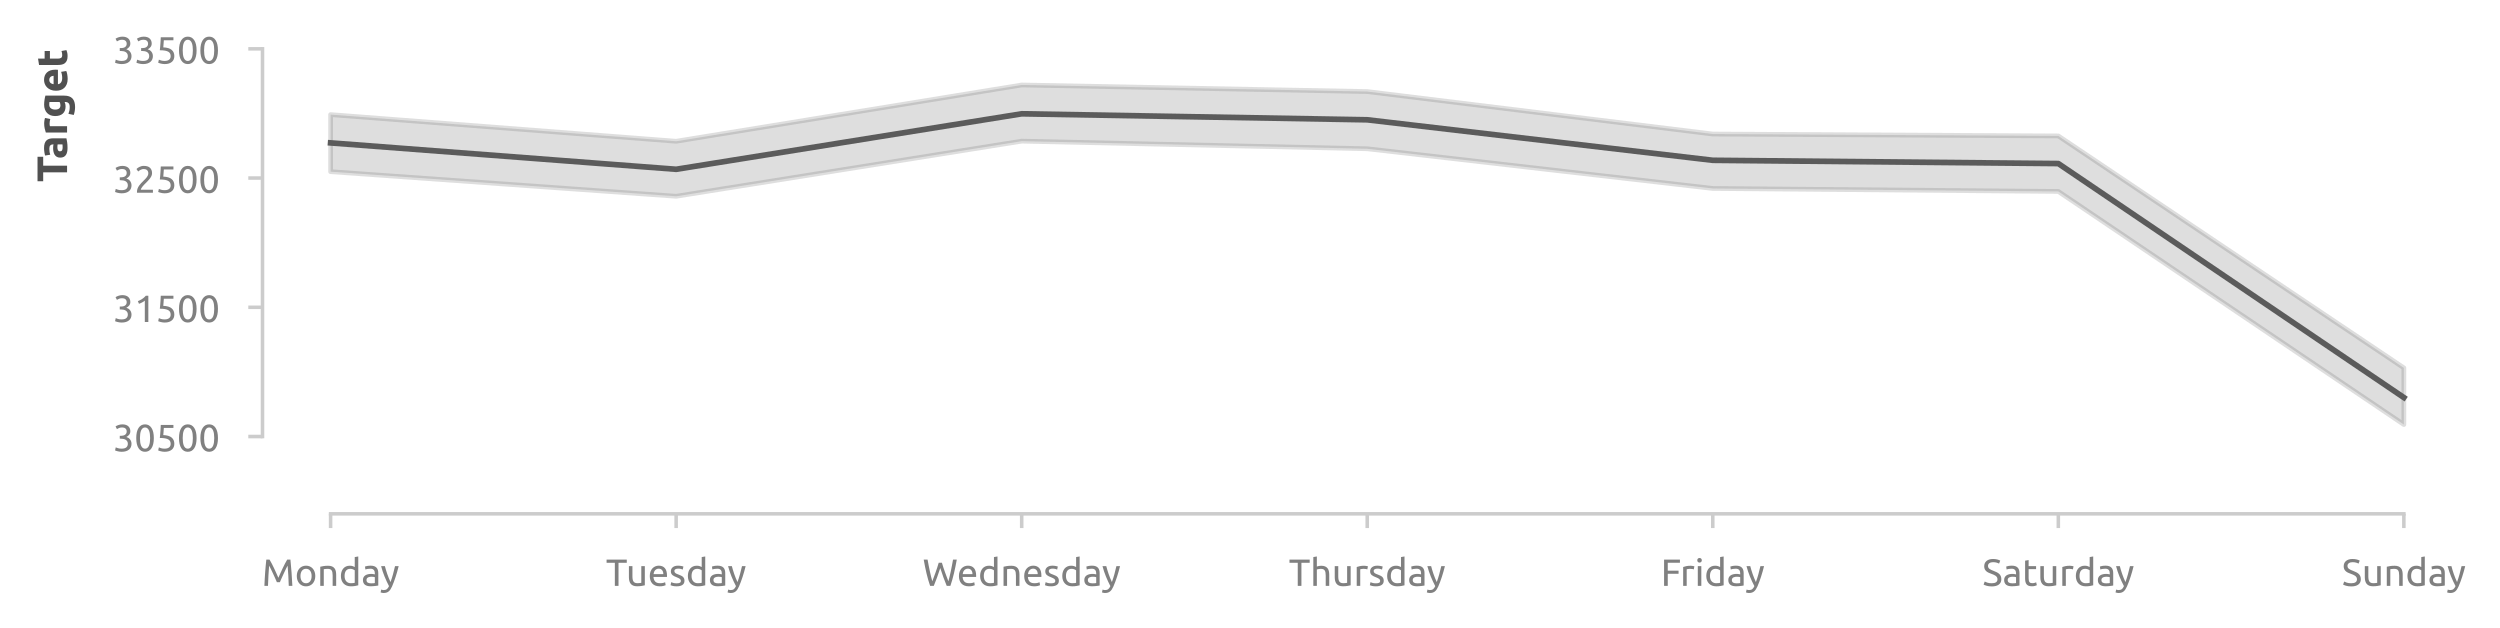
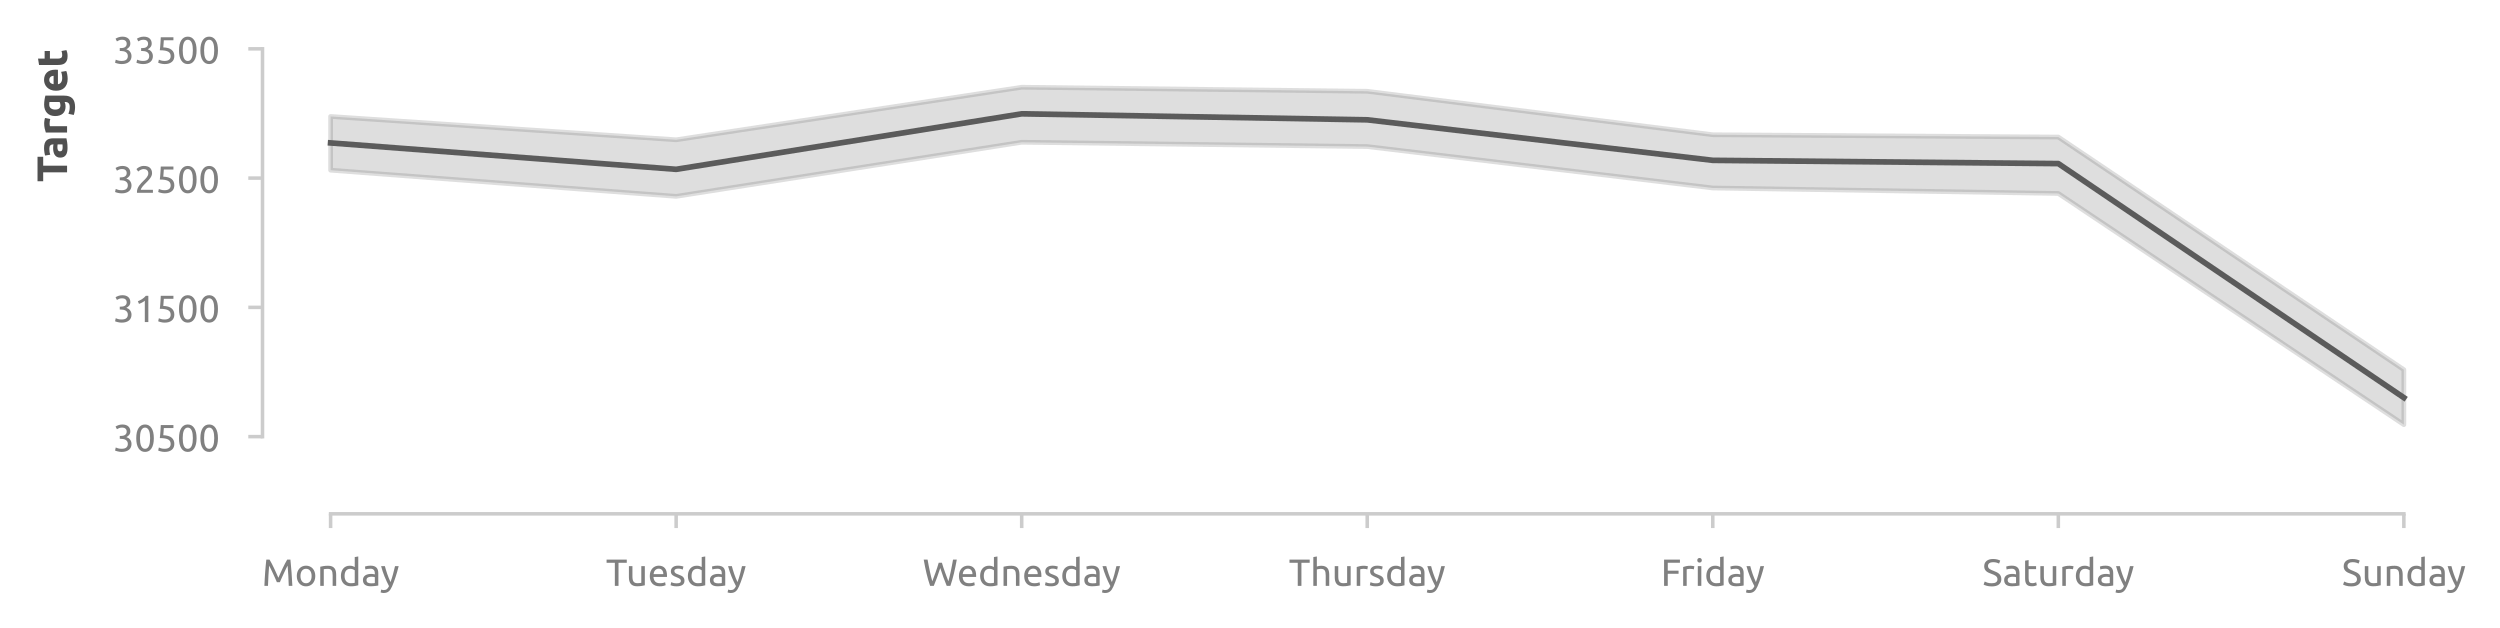
<svg xmlns="http://www.w3.org/2000/svg" xmlns:xlink="http://www.w3.org/1999/xlink" width="527.728pt" height="132.375pt" viewBox="0 0 527.728 132.375" version="1.1">
  <defs>
    <style type="text/css">*{stroke-linejoin: round; stroke-linecap: butt}</style>
  </defs>
  <g id="figure_1">
    <g id="patch_1">
      <path d="M 0 132.375  L 527.728 132.375  L 527.728 0  L 0 0  L 0 132.375  z " style="fill: none" />
    </g>
    <g id="axes_1">
      <g id="patch_2">
        <path d="M 65.411 93.464  L 511.811 93.464  L 511.811 10.304  L 65.411 10.304  L 65.411 93.464  z " style="fill: none" />
      </g>
      <g id="matplotlib.axis_1">
        <g id="xtick_1">
          <g id="line2d_1">
            <defs>
-               <path id="m9a565003a1" d="M 0 0  L 0 3  " style="stroke: #cccccc; stroke-width: 0.75" />
+               <path id="m41a803142b" d="M 0 0  L 0 3  " style="stroke: #cccccc; stroke-width: 0.75" />
            </defs>
            <g>
-               <use xlink:href="#m9a565003a1" x="69.787" y="108.464" style="fill: #cccccc; stroke: #cccccc; stroke-width: 0.75" />
+               <use xlink:href="#m41a803142b" x="69.787" y="108.464" style="fill: #cccccc; stroke: #cccccc; stroke-width: 0.75" />
            </g>
          </g>
          <g id="text_1">
            <g style="fill: #808080" transform="translate(55.27491 123.6713) scale(0.08 -0.08)">
              <defs>
                <path id="Ubuntu-4d" d="M 2541 614  Q 2477 768 2371 1005  Q 2266 1242 2144 1517  Q 2022 1792 1884 2083  Q 1747 2374 1625 2633  Q 1504 2893 1398 3097  Q 1293 3302 1229 3411  Q 1158 2656 1113 1776  Q 1069 896 1037 0  L 429 0  Q 454 576 486 1161  Q 518 1747 560 2313  Q 602 2880 650 3417  Q 698 3955 755 4435  L 1299 4435  Q 1472 4154 1670 3770  Q 1869 3386 2067 2966  Q 2266 2547 2451 2128  Q 2637 1709 2790 1363  Q 2944 1709 3129 2128  Q 3315 2547 3513 2966  Q 3712 3386 3910 3770  Q 4109 4154 4282 4435  L 4826 4435  Q 5043 2291 5152 0  L 4544 0  Q 4512 896 4467 1776  Q 4422 2656 4352 3411  Q 4288 3302 4182 3097  Q 4077 2893 3955 2633  Q 3834 2374 3696 2083  Q 3558 1792 3436 1517  Q 3315 1242 3209 1005  Q 3104 768 3040 614  L 2541 614  z " transform="scale(0.015625)" />
                <path id="Ubuntu-6f" d="M 3450 1664  Q 3450 1267 3334 947  Q 3219 627 3011 396  Q 2803 166 2515 41  Q 2227 -83 1888 -83  Q 1549 -83 1261 41  Q 973 166 765 396  Q 557 627 441 947  Q 326 1267 326 1664  Q 326 2054 441 2377  Q 557 2701 765 2931  Q 973 3162 1261 3286  Q 1549 3411 1888 3411  Q 2227 3411 2515 3286  Q 2803 3162 3011 2931  Q 3219 2701 3334 2377  Q 3450 2054 3450 1664  z M 2829 1664  Q 2829 2227 2576 2556  Q 2323 2886 1888 2886  Q 1453 2886 1200 2556  Q 947 2227 947 1664  Q 947 1101 1200 771  Q 1453 442 1888 442  Q 2323 442 2576 771  Q 2829 1101 2829 1664  z " transform="scale(0.015625)" />
                <path id="Ubuntu-6e" d="M 512 3232  Q 717 3283 1056 3340  Q 1395 3398 1837 3398  Q 2234 3398 2496 3286  Q 2758 3174 2915 2972  Q 3072 2771 3136 2489  Q 3200 2208 3200 1869  L 3200 0  L 2605 0  L 2605 1741  Q 2605 2048 2563 2265  Q 2522 2483 2426 2617  Q 2330 2752 2170 2813  Q 2010 2874 1773 2874  Q 1677 2874 1574 2867  Q 1472 2861 1379 2851  Q 1286 2842 1212 2829  Q 1139 2816 1107 2810  L 1107 0  L 512 0  L 512 3232  z " transform="scale(0.015625)" />
                <path id="Ubuntu-64" d="M 2662 2624  Q 2554 2714 2349 2797  Q 2144 2880 1901 2880  Q 1645 2880 1462 2787  Q 1280 2694 1165 2531  Q 1050 2368 998 2144  Q 947 1920 947 1664  Q 947 1082 1235 765  Q 1523 448 2003 448  Q 2246 448 2409 470  Q 2573 493 2662 518  L 2662 2624  z M 2662 4864  L 3258 4966  L 3258 96  Q 3053 38 2733 -19  Q 2413 -77 1997 -77  Q 1613 -77 1305 44  Q 998 166 780 390  Q 563 614 444 937  Q 326 1261 326 1664  Q 326 2048 425 2368  Q 525 2688 717 2918  Q 909 3149 1187 3277  Q 1466 3405 1824 3405  Q 2112 3405 2333 3328  Q 2554 3251 2662 3181  L 2662 4864  z " transform="scale(0.015625)" />
                <path id="Ubuntu-61" d="M 1638 429  Q 1850 429 2013 438  Q 2176 448 2285 474  L 2285 1466  Q 2221 1498 2077 1520  Q 1933 1542 1728 1542  Q 1594 1542 1443 1523  Q 1293 1504 1168 1443  Q 1043 1382 960 1276  Q 877 1171 877 998  Q 877 678 1081 553  Q 1286 429 1638 429  z M 1587 3411  Q 1946 3411 2192 3318  Q 2438 3226 2588 3056  Q 2739 2886 2803 2652  Q 2867 2419 2867 2138  L 2867 58  Q 2790 45 2652 22  Q 2515 0 2342 -19  Q 2170 -38 1968 -54  Q 1766 -70 1568 -70  Q 1286 -70 1049 -12  Q 813 45 640 169  Q 467 294 371 499  Q 275 704 275 992  Q 275 1267 387 1465  Q 499 1664 691 1785  Q 883 1907 1139 1964  Q 1395 2022 1677 2022  Q 1766 2022 1862 2012  Q 1958 2003 2044 1987  Q 2131 1971 2195 1958  Q 2259 1946 2285 1939  L 2285 2106  Q 2285 2253 2253 2397  Q 2221 2541 2137 2653  Q 2054 2765 1910 2832  Q 1766 2899 1536 2899  Q 1242 2899 1021 2857  Q 800 2816 691 2771  L 621 3264  Q 736 3315 1005 3363  Q 1274 3411 1587 3411  z " transform="scale(0.015625)" />
                <path id="Ubuntu-79" d="M 122 -621  Q 192 -653 304 -681  Q 416 -710 525 -710  Q 877 -710 1075 -553  Q 1274 -397 1434 -45  Q 1030 723 681 1584  Q 333 2445 102 3328  L 742 3328  Q 813 3040 912 2707  Q 1011 2374 1132 2022  Q 1254 1670 1395 1318  Q 1536 966 1690 640  Q 1933 1312 2112 1971  Q 2291 2630 2451 3328  L 3066 3328  Q 2835 2387 2553 1520  Q 2272 653 1946 -102  Q 1818 -390 1680 -598  Q 1542 -806 1376 -940  Q 1210 -1075 1002 -1139  Q 794 -1203 531 -1203  Q 461 -1203 384 -1193  Q 307 -1184 233 -1168  Q 160 -1152 99 -1133  Q 38 -1114 13 -1101  L 122 -621  z " transform="scale(0.015625)" />
              </defs>
              <use xlink:href="#Ubuntu-4d" />
              <use xlink:href="#Ubuntu-6f" x="87.1" />
              <use xlink:href="#Ubuntu-6e" x="146.1" />
              <use xlink:href="#Ubuntu-64" x="203.5" />
              <use xlink:href="#Ubuntu-61" x="262.4" />
              <use xlink:href="#Ubuntu-79" x="313.1" />
            </g>
          </g>
        </g>
        <g id="xtick_2">
          <g id="line2d_2">
            <g>
-               <use xlink:href="#m9a565003a1" x="142.729" y="108.464" style="fill: #cccccc; stroke: #cccccc; stroke-width: 0.75" />
+               <use xlink:href="#m41a803142b" x="142.729" y="108.464" style="fill: #cccccc; stroke: #cccccc; stroke-width: 0.75" />
            </g>
          </g>
          <g id="text_2">
            <g style="fill: #808080" transform="translate(127.9148 123.6713) scale(0.08 -0.08)">
              <defs>
                <path id="Ubuntu-54" d="M 3514 4435  L 3514 3898  L 2118 3898  L 2118 0  L 1498 0  L 1498 3898  L 102 3898  L 102 4435  L 3514 4435  z " transform="scale(0.015625)" />
                <path id="Ubuntu-75" d="M 3162 96  Q 2957 45 2621 -12  Q 2285 -70 1843 -70  Q 1459 -70 1196 42  Q 934 154 774 358  Q 614 563 544 841  Q 474 1120 474 1459  L 474 3328  L 1069 3328  L 1069 1587  Q 1069 979 1261 716  Q 1453 454 1907 454  Q 2003 454 2105 460  Q 2208 467 2297 476  Q 2387 486 2460 496  Q 2534 506 2566 518  L 2566 3328  L 3162 3328  L 3162 96  z " transform="scale(0.015625)" />
                <path id="Ubuntu-65" d="M 326 1658  Q 326 2099 454 2428  Q 582 2758 793 2976  Q 1005 3194 1280 3302  Q 1555 3411 1843 3411  Q 2515 3411 2873 2992  Q 3232 2573 3232 1715  Q 3232 1677 3232 1616  Q 3232 1555 3226 1504  L 947 1504  Q 986 986 1248 717  Q 1510 448 2067 448  Q 2381 448 2595 502  Q 2810 557 2918 608  L 3002 109  Q 2893 51 2621 -13  Q 2349 -77 2003 -77  Q 1568 -77 1251 54  Q 934 186 729 416  Q 525 646 425 963  Q 326 1280 326 1658  z M 2611 1984  Q 2618 2387 2410 2646  Q 2202 2906 1837 2906  Q 1632 2906 1475 2826  Q 1318 2746 1209 2618  Q 1101 2490 1040 2323  Q 979 2157 960 1984  L 2611 1984  z " transform="scale(0.015625)" />
                <path id="Ubuntu-73" d="M 1286 429  Q 1651 429 1827 525  Q 2003 621 2003 832  Q 2003 1050 1830 1178  Q 1658 1306 1261 1466  Q 1069 1542 893 1622  Q 717 1702 589 1811  Q 461 1920 384 2073  Q 307 2227 307 2451  Q 307 2893 633 3152  Q 960 3411 1523 3411  Q 1664 3411 1805 3395  Q 1946 3379 2067 3356  Q 2189 3334 2281 3308  Q 2374 3283 2426 3264  L 2317 2752  Q 2221 2803 2016 2857  Q 1811 2912 1523 2912  Q 1274 2912 1088 2813  Q 902 2714 902 2502  Q 902 2394 944 2310  Q 986 2227 1072 2160  Q 1158 2093 1286 2035  Q 1414 1978 1594 1914  Q 1830 1824 2016 1737  Q 2202 1651 2333 1536  Q 2464 1421 2534 1257  Q 2605 1094 2605 858  Q 2605 397 2262 160  Q 1920 -77 1286 -77  Q 845 -77 595 -3  Q 346 70 256 109  L 365 621  Q 467 582 691 505  Q 915 429 1286 429  z " transform="scale(0.015625)" />
              </defs>
              <use xlink:href="#Ubuntu-54" />
              <use xlink:href="#Ubuntu-75" x="53.125" />
              <use xlink:href="#Ubuntu-65" x="110.525" />
              <use xlink:href="#Ubuntu-73" x="166.425" />
              <use xlink:href="#Ubuntu-64" x="211.025" />
              <use xlink:href="#Ubuntu-61" x="269.925" />
              <use xlink:href="#Ubuntu-79" x="320.625" />
            </g>
          </g>
        </g>
        <g id="xtick_3">
          <g id="line2d_3">
            <g>
-               <use xlink:href="#m9a565003a1" x="215.67" y="108.464" style="fill: #cccccc; stroke: #cccccc; stroke-width: 0.75" />
+               <use xlink:href="#m41a803142b" x="215.67" y="108.464" style="fill: #cccccc; stroke: #cccccc; stroke-width: 0.75" />
            </g>
          </g>
          <g id="text_3">
            <g style="fill: #808080" transform="translate(194.7623 123.6713) scale(0.08 -0.08)">
              <defs>
                <path id="Ubuntu-57" d="M 2976 3008  Q 2707 2150 2432 1420  Q 2157 691 1882 0  L 1261 0  Q 922 979 662 2067  Q 403 3155 179 4435  L 832 4435  Q 922 3936 1018 3437  Q 1114 2938 1216 2467  Q 1318 1997 1420 1568  Q 1523 1139 1632 774  Q 1888 1446 2176 2249  Q 2464 3053 2714 3910  L 3251 3910  Q 3501 3053 3795 2249  Q 4090 1446 4346 774  Q 4448 1133 4550 1561  Q 4653 1990 4752 2460  Q 4851 2931 4947 3433  Q 5043 3936 5133 4435  L 5766 4435  Q 5536 3155 5277 2067  Q 5018 979 4685 0  L 4064 0  Q 3782 691 3513 1420  Q 3245 2150 2976 3008  z " transform="scale(0.015625)" />
              </defs>
              <use xlink:href="#Ubuntu-57" />
              <use xlink:href="#Ubuntu-65" x="90.65" />
              <use xlink:href="#Ubuntu-64" x="146.55" />
              <use xlink:href="#Ubuntu-6e" x="205.45" />
              <use xlink:href="#Ubuntu-65" x="262.85" />
              <use xlink:href="#Ubuntu-73" x="318.75" />
              <use xlink:href="#Ubuntu-64" x="363.35" />
              <use xlink:href="#Ubuntu-61" x="422.25" />
              <use xlink:href="#Ubuntu-79" x="472.95" />
            </g>
          </g>
        </g>
        <g id="xtick_4">
          <g id="line2d_4">
            <g>
-               <use xlink:href="#m9a565003a1" x="288.611" y="108.464" style="fill: #cccccc; stroke: #cccccc; stroke-width: 0.75" />
+               <use xlink:href="#m41a803142b" x="288.611" y="108.464" style="fill: #cccccc; stroke: #cccccc; stroke-width: 0.75" />
            </g>
          </g>
          <g id="text_4">
            <g style="fill: #808080" transform="translate(272.0709 123.6713) scale(0.08 -0.08)">
              <defs>
                <path id="Ubuntu-68" d="M 512 0  L 512 4864  L 1107 4966  L 1107 3264  Q 1274 3328 1462 3363  Q 1651 3398 1837 3398  Q 2234 3398 2496 3286  Q 2758 3174 2915 2972  Q 3072 2771 3136 2489  Q 3200 2208 3200 1869  L 3200 0  L 2605 0  L 2605 1741  Q 2605 2048 2563 2265  Q 2522 2483 2426 2617  Q 2330 2752 2170 2813  Q 2010 2874 1773 2874  Q 1677 2874 1574 2861  Q 1472 2848 1379 2832  Q 1286 2816 1212 2797  Q 1139 2778 1107 2765  L 1107 0  L 512 0  z " transform="scale(0.015625)" />
                <path id="Ubuntu-72" d="M 1741 3398  Q 1818 3398 1917 3388  Q 2016 3379 2112 3363  Q 2208 3347 2288 3331  Q 2368 3315 2406 3302  L 2304 2784  Q 2234 2810 2070 2845  Q 1907 2880 1651 2880  Q 1485 2880 1321 2845  Q 1158 2810 1107 2797  L 1107 0  L 512 0  L 512 3187  Q 723 3264 1036 3331  Q 1350 3398 1741 3398  z " transform="scale(0.015625)" />
              </defs>
              <use xlink:href="#Ubuntu-54" />
              <use xlink:href="#Ubuntu-68" x="56.5" />
              <use xlink:href="#Ubuntu-75" x="113.6" />
              <use xlink:href="#Ubuntu-72" x="171" />
              <use xlink:href="#Ubuntu-73" x="209.6" />
              <use xlink:href="#Ubuntu-64" x="254.2" />
              <use xlink:href="#Ubuntu-61" x="313.1" />
              <use xlink:href="#Ubuntu-79" x="363.8" />
            </g>
          </g>
        </g>
        <g id="xtick_5">
          <g id="line2d_5">
            <g>
-               <use xlink:href="#m9a565003a1" x="361.552" y="108.464" style="fill: #cccccc; stroke: #cccccc; stroke-width: 0.75" />
+               <use xlink:href="#m41a803142b" x="361.552" y="108.464" style="fill: #cccccc; stroke: #cccccc; stroke-width: 0.75" />
            </g>
          </g>
          <g id="text_5">
            <g style="fill: #808080" transform="translate(350.5859 123.6713) scale(0.08 -0.08)">
              <defs>
                <path id="Ubuntu-46" d="M 550 0  L 550 4435  L 3226 4435  L 3226 3904  L 1171 3904  L 1171 2566  L 2995 2566  L 2995 2042  L 1171 2042  L 1171 0  L 550 0  z " transform="scale(0.015625)" />
                <path id="Ubuntu-69" d="M 1107 0  L 512 0  L 512 3328  L 1107 3328  L 1107 0  z M 806 3930  Q 646 3930 534 4035  Q 422 4141 422 4320  Q 422 4499 534 4604  Q 646 4710 806 4710  Q 966 4710 1078 4604  Q 1190 4499 1190 4320  Q 1190 4141 1078 4035  Q 966 3930 806 3930  z " transform="scale(0.015625)" />
              </defs>
              <use xlink:href="#Ubuntu-46" />
              <use xlink:href="#Ubuntu-72" x="50.95" />
              <use xlink:href="#Ubuntu-69" x="89.55" />
              <use xlink:href="#Ubuntu-64" x="114.85" />
              <use xlink:href="#Ubuntu-61" x="173.75" />
              <use xlink:href="#Ubuntu-79" x="224.45" />
            </g>
          </g>
        </g>
        <g id="xtick_6">
          <g id="line2d_6">
            <g>
-               <use xlink:href="#m9a565003a1" x="434.493" y="108.464" style="fill: #cccccc; stroke: #cccccc; stroke-width: 0.75" />
+               <use xlink:href="#m41a803142b" x="434.493" y="108.464" style="fill: #cccccc; stroke: #cccccc; stroke-width: 0.75" />
            </g>
          </g>
          <g id="text_6">
            <g style="fill: #808080" transform="translate(418.4564 123.6713) scale(0.08 -0.08)">
              <defs>
                <path id="Ubuntu-53" d="M 1581 442  Q 2554 442 2554 1107  Q 2554 1312 2467 1456  Q 2381 1600 2233 1705  Q 2086 1811 1897 1888  Q 1709 1965 1498 2042  Q 1254 2125 1036 2230  Q 819 2336 659 2480  Q 499 2624 406 2822  Q 314 3021 314 3302  Q 314 3885 710 4211  Q 1107 4538 1805 4538  Q 2208 4538 2537 4451  Q 2867 4365 3021 4262  L 2822 3757  Q 2688 3840 2422 3920  Q 2157 4000 1805 4000  Q 1626 4000 1472 3961  Q 1318 3923 1203 3846  Q 1088 3770 1021 3651  Q 954 3533 954 3373  Q 954 3194 1024 3072  Q 1094 2950 1222 2857  Q 1350 2765 1520 2688  Q 1690 2611 1894 2534  Q 2182 2419 2422 2304  Q 2662 2189 2838 2029  Q 3014 1869 3110 1648  Q 3206 1427 3206 1114  Q 3206 531 2780 217  Q 2355 -96 1581 -96  Q 1318 -96 1097 -61  Q 877 -26 704 22  Q 531 70 406 124  Q 282 179 211 218  L 397 730  Q 544 646 845 544  Q 1146 442 1581 442  z " transform="scale(0.015625)" />
                <path id="Ubuntu-74" d="M 1069 3328  L 2330 3328  L 2330 2829  L 1069 2829  L 1069 1293  Q 1069 1043 1107 880  Q 1146 717 1222 624  Q 1299 531 1414 492  Q 1530 454 1683 454  Q 1952 454 2115 515  Q 2278 576 2342 602  L 2458 109  Q 2368 64 2144 -3  Q 1920 -70 1632 -70  Q 1293 -70 1072 16  Q 851 102 716 275  Q 582 448 528 701  Q 474 954 474 1286  L 474 4256  L 1069 4358  L 1069 3328  z " transform="scale(0.015625)" />
              </defs>
              <use xlink:href="#Ubuntu-53" />
              <use xlink:href="#Ubuntu-61" x="53.2" />
              <use xlink:href="#Ubuntu-74" x="105.4" />
              <use xlink:href="#Ubuntu-75" x="145.6" />
              <use xlink:href="#Ubuntu-72" x="203" />
              <use xlink:href="#Ubuntu-64" x="241.6" />
              <use xlink:href="#Ubuntu-61" x="300.5" />
              <use xlink:href="#Ubuntu-79" x="351.2" />
            </g>
          </g>
        </g>
        <g id="xtick_7">
          <g id="line2d_7">
            <g>
-               <use xlink:href="#m9a565003a1" x="507.434" y="108.464" style="fill: #cccccc; stroke: #cccccc; stroke-width: 0.75" />
+               <use xlink:href="#m41a803142b" x="507.434" y="108.464" style="fill: #cccccc; stroke: #cccccc; stroke-width: 0.75" />
            </g>
          </g>
          <g id="text_7">
            <g style="fill: #808080" transform="translate(494.3413 123.6713) scale(0.08 -0.08)">
              <use xlink:href="#Ubuntu-53" />
              <use xlink:href="#Ubuntu-75" x="53.2" />
              <use xlink:href="#Ubuntu-6e" x="110.6" />
              <use xlink:href="#Ubuntu-64" x="168" />
              <use xlink:href="#Ubuntu-61" x="226.9" />
              <use xlink:href="#Ubuntu-79" x="277.6" />
            </g>
          </g>
        </g>
      </g>
      <g id="matplotlib.axis_2">
        <g id="ytick_1">
          <g id="line2d_8">
            <defs>
-               <path id="mafbd0ae2ac" d="M 0 0  L -3 0  " style="stroke: #cccccc; stroke-width: 0.75" />
+               <path id="m1a3912d123" d="M 0 0  L -3 0  " style="stroke: #cccccc; stroke-width: 0.75" />
            </defs>
            <g>
-               <use xlink:href="#mafbd0ae2ac" x="55.411" y="92.146" style="fill: #cccccc; stroke: #cccccc; stroke-width: 0.75" />
+               <use xlink:href="#m1a3912d123" x="55.411" y="92.173" style="fill: #cccccc; stroke: #cccccc; stroke-width: 0.75" />
            </g>
          </g>
          <g id="text_8">
-             <g style="fill: #808080" transform="translate(23.84844 95.24953) scale(0.08 -0.08)">
+             <g style="fill: #808080" transform="translate(23.84844 95.2766) scale(0.08 -0.08)">
              <defs>
                <path id="Ubuntu-33" d="M 1446 435  Q 2016 435 2262 659  Q 2509 883 2509 1261  Q 2509 1504 2406 1670  Q 2304 1837 2137 1936  Q 1971 2035 1750 2076  Q 1530 2118 1299 2118  L 1146 2118  L 1146 2605  L 1357 2605  Q 1517 2605 1686 2637  Q 1856 2669 1997 2752  Q 2138 2835 2227 2979  Q 2317 3123 2317 3341  Q 2317 3520 2253 3648  Q 2189 3776 2083 3859  Q 1978 3942 1840 3977  Q 1702 4013 1549 4013  Q 1242 4013 1027 3923  Q 813 3834 666 3738  L 435 4192  Q 512 4243 630 4304  Q 749 4365 896 4416  Q 1043 4467 1212 4502  Q 1382 4538 1568 4538  Q 1920 4538 2176 4451  Q 2432 4365 2598 4208  Q 2765 4051 2848 3836  Q 2931 3622 2931 3373  Q 2931 3027 2732 2780  Q 2534 2534 2253 2406  Q 2426 2355 2586 2259  Q 2746 2163 2864 2016  Q 2982 1869 3056 1677  Q 3130 1485 3130 1248  Q 3130 960 3030 713  Q 2931 467 2723 288  Q 2515 109 2201 6  Q 1888 -96 1459 -96  Q 1293 -96 1117 -70  Q 941 -45 787 -6  Q 634 32 518 70  Q 403 109 352 134  L 467 653  Q 576 602 829 518  Q 1082 435 1446 435  z " transform="scale(0.015625)" />
                <path id="Ubuntu-30" d="M 320 2221  Q 320 3334 713 3936  Q 1107 4538 1805 4538  Q 2502 4538 2896 3936  Q 3290 3334 3290 2221  Q 3290 1107 2896 505  Q 2502 -96 1805 -96  Q 1107 -96 713 505  Q 320 1107 320 2221  z M 2662 2221  Q 2662 2586 2620 2912  Q 2579 3238 2480 3481  Q 2381 3725 2214 3869  Q 2048 4013 1805 4013  Q 1562 4013 1395 3869  Q 1229 3725 1129 3481  Q 1030 3238 988 2912  Q 947 2586 947 2221  Q 947 1856 988 1529  Q 1030 1203 1129 960  Q 1229 717 1395 573  Q 1562 429 1805 429  Q 2048 429 2214 573  Q 2381 717 2480 960  Q 2579 1203 2620 1529  Q 2662 1856 2662 2221  z " transform="scale(0.015625)" />
                <path id="Ubuntu-35" d="M 1274 2726  Q 2240 2688 2691 2304  Q 3142 1920 3142 1261  Q 3142 966 3043 716  Q 2944 467 2742 288  Q 2541 109 2233 6  Q 1926 -96 1504 -96  Q 1338 -96 1165 -70  Q 992 -45 845 -6  Q 698 32 582 70  Q 467 109 416 134  L 531 653  Q 640 602 886 518  Q 1133 435 1491 435  Q 1779 435 1974 499  Q 2170 563 2291 672  Q 2413 781 2467 925  Q 2522 1069 2522 1229  Q 2522 1472 2438 1661  Q 2355 1850 2144 1978  Q 1933 2106 1581 2173  Q 1229 2240 691 2240  Q 730 2554 752 2829  Q 774 3104 793 3366  Q 813 3629 825 3888  Q 838 4147 851 4435  L 2989 4435  L 2989 3930  L 1370 3930  Q 1363 3834 1350 3670  Q 1338 3507 1325 3331  Q 1312 3155 1299 2988  Q 1286 2822 1274 2726  z " transform="scale(0.015625)" />
              </defs>
              <use xlink:href="#Ubuntu-33" />
              <use xlink:href="#Ubuntu-30" x="56.4" />
              <use xlink:href="#Ubuntu-35" x="112.8" />
              <use xlink:href="#Ubuntu-30" x="169.2" />
              <use xlink:href="#Ubuntu-30" x="225.6" />
            </g>
          </g>
        </g>
        <g id="ytick_2">
          <g id="line2d_9">
            <g>
-               <use xlink:href="#mafbd0ae2ac" x="55.411" y="64.865" style="fill: #cccccc; stroke: #cccccc; stroke-width: 0.75" />
+               <use xlink:href="#m1a3912d123" x="55.411" y="64.883" style="fill: #cccccc; stroke: #cccccc; stroke-width: 0.75" />
            </g>
          </g>
          <g id="text_9">
-             <g style="fill: #808080" transform="translate(23.84844 67.96886) scale(0.08 -0.08)">
+             <g style="fill: #808080" transform="translate(23.84844 67.9869) scale(0.08 -0.08)">
              <defs>
                <path id="Ubuntu-31" d="M 595 3520  Q 960 3661 1305 3881  Q 1651 4102 1939 4435  L 2362 4435  L 2362 0  L 1766 0  L 1766 3610  Q 1690 3539 1578 3462  Q 1466 3386 1334 3315  Q 1203 3245 1059 3181  Q 915 3117 781 3072  L 595 3520  z " transform="scale(0.015625)" />
              </defs>
              <use xlink:href="#Ubuntu-33" />
              <use xlink:href="#Ubuntu-31" x="56.4" />
              <use xlink:href="#Ubuntu-35" x="112.8" />
              <use xlink:href="#Ubuntu-30" x="169.2" />
              <use xlink:href="#Ubuntu-30" x="225.6" />
            </g>
          </g>
        </g>
        <g id="ytick_3">
          <g id="line2d_10">
            <g>
-               <use xlink:href="#mafbd0ae2ac" x="55.411" y="37.584" style="fill: #cccccc; stroke: #cccccc; stroke-width: 0.75" />
+               <use xlink:href="#m1a3912d123" x="55.411" y="37.593" style="fill: #cccccc; stroke: #cccccc; stroke-width: 0.75" />
            </g>
          </g>
          <g id="text_10">
-             <g style="fill: #808080" transform="translate(23.84844 40.68818) scale(0.08 -0.08)">
+             <g style="fill: #808080" transform="translate(23.84844 40.6972) scale(0.08 -0.08)">
              <defs>
                <path id="Ubuntu-32" d="M 2989 3302  Q 2989 3072 2896 2857  Q 2803 2643 2649 2435  Q 2496 2227 2304 2025  Q 2112 1824 1920 1632  Q 1811 1523 1667 1376  Q 1523 1229 1395 1069  Q 1267 909 1180 761  Q 1094 614 1094 506  L 3136 506  L 3136 0  L 448 0  Q 442 38 442 76  Q 442 115 442 147  Q 442 448 541 707  Q 640 966 800 1196  Q 960 1427 1158 1632  Q 1357 1837 1549 2029  Q 1709 2182 1853 2332  Q 1997 2483 2109 2633  Q 2221 2784 2288 2944  Q 2355 3104 2355 3283  Q 2355 3475 2294 3609  Q 2234 3744 2131 3833  Q 2029 3923 1891 3964  Q 1754 4006 1600 4006  Q 1414 4006 1260 3955  Q 1107 3904 985 3837  Q 864 3770 781 3696  Q 698 3622 653 3584  L 358 4006  Q 416 4070 531 4163  Q 646 4256 806 4339  Q 966 4422 1164 4480  Q 1363 4538 1594 4538  Q 2291 4538 2640 4214  Q 2989 3891 2989 3302  z " transform="scale(0.015625)" />
              </defs>
              <use xlink:href="#Ubuntu-33" />
              <use xlink:href="#Ubuntu-32" x="56.4" />
              <use xlink:href="#Ubuntu-35" x="112.8" />
              <use xlink:href="#Ubuntu-30" x="169.2" />
              <use xlink:href="#Ubuntu-30" x="225.6" />
            </g>
          </g>
        </g>
        <g id="ytick_4">
          <g id="line2d_11">
            <g>
-               <use xlink:href="#mafbd0ae2ac" x="55.411" y="10.304" style="fill: #cccccc; stroke: #cccccc; stroke-width: 0.75" />
+               <use xlink:href="#m1a3912d123" x="55.411" y="10.304" style="fill: #cccccc; stroke: #cccccc; stroke-width: 0.75" />
            </g>
          </g>
          <g id="text_11">
            <g style="fill: #808080" transform="translate(23.84844 13.4075) scale(0.08 -0.08)">
              <use xlink:href="#Ubuntu-33" />
              <use xlink:href="#Ubuntu-33" x="56.4" />
              <use xlink:href="#Ubuntu-35" x="112.8" />
              <use xlink:href="#Ubuntu-30" x="169.2" />
              <use xlink:href="#Ubuntu-30" x="225.6" />
            </g>
          </g>
        </g>
        <g id="text_12">
          <g style="fill: #505050" transform="translate(14.15672 38.44) rotate(-90) scale(0.09 -0.09)">
            <defs>
              <path id="Ubuntu-Bold-54" d="M 3802 4435  L 3802 3584  L 2464 3584  L 2464 0  L 1466 0  L 1466 3584  L 128 3584  L 128 4435  L 3802 4435  z " transform="scale(0.015625)" />
              <path id="Ubuntu-Bold-61" d="M 1734 666  Q 1875 666 2003 672  Q 2131 678 2208 691  L 2208 1414  Q 2150 1427 2035 1440  Q 1920 1453 1824 1453  Q 1690 1453 1571 1437  Q 1453 1421 1363 1376  Q 1274 1331 1222 1254  Q 1171 1178 1171 1062  Q 1171 838 1321 752  Q 1472 666 1734 666  z M 1658 3456  Q 2080 3456 2361 3360  Q 2643 3264 2812 3085  Q 2982 2906 3052 2650  Q 3123 2394 3123 2080  L 3123 96  Q 2918 51 2553 -9  Q 2189 -70 1670 -70  Q 1344 -70 1078 -12  Q 813 45 621 176  Q 429 307 326 518  Q 224 730 224 1037  Q 224 1331 342 1536  Q 461 1741 659 1862  Q 858 1984 1114 2038  Q 1370 2093 1645 2093  Q 1830 2093 1974 2077  Q 2118 2061 2208 2035  L 2208 2125  Q 2208 2368 2061 2515  Q 1914 2662 1549 2662  Q 1306 2662 1069 2627  Q 832 2592 659 2528  L 538 3296  Q 621 3322 745 3350  Q 870 3379 1017 3401  Q 1165 3424 1328 3440  Q 1491 3456 1658 3456  z " transform="scale(0.015625)" />
              <path id="Ubuntu-Bold-72" d="M 2477 2522  Q 2349 2554 2176 2589  Q 2003 2624 1805 2624  Q 1715 2624 1590 2608  Q 1466 2592 1402 2573  L 1402 0  L 448 0  L 448 3187  Q 704 3277 1053 3357  Q 1402 3437 1830 3437  Q 1907 3437 2016 3427  Q 2125 3418 2233 3402  Q 2342 3386 2451 3363  Q 2560 3341 2637 3309  L 2477 2522  z " transform="scale(0.015625)" />
              <path id="Ubuntu-Bold-67" d="M 1261 1792  Q 1261 992 1907 992  Q 2054 992 2182 1030  Q 2310 1069 2400 1120  L 2400 2643  Q 2330 2656 2234 2665  Q 2138 2675 2010 2675  Q 1632 2675 1446 2425  Q 1261 2176 1261 1792  z M 3354 422  Q 3354 -403 2934 -803  Q 2515 -1203 1638 -1203  Q 1331 -1203 1024 -1148  Q 717 -1094 454 -1005  L 621 -205  Q 845 -294 1091 -345  Q 1338 -397 1651 -397  Q 2061 -397 2230 -217  Q 2400 -38 2400 243  L 2400 365  Q 2246 294 2083 259  Q 1920 224 1728 224  Q 1030 224 659 637  Q 288 1050 288 1792  Q 288 2163 403 2467  Q 518 2771 739 2988  Q 960 3206 1280 3324  Q 1600 3443 2003 3443  Q 2176 3443 2358 3427  Q 2541 3411 2720 3385  Q 2899 3360 3062 3325  Q 3226 3290 3354 3251  L 3354 422  z " transform="scale(0.015625)" />
              <path id="Ubuntu-Bold-65" d="M 288 1658  Q 288 2106 425 2442  Q 563 2778 787 3002  Q 1011 3226 1302 3341  Q 1594 3456 1901 3456  Q 2618 3456 3034 3017  Q 3450 2579 3450 1728  Q 3450 1645 3443 1545  Q 3437 1446 3430 1370  L 1267 1370  Q 1299 1075 1542 902  Q 1786 730 2195 730  Q 2458 730 2710 778  Q 2963 826 3123 896  L 3251 122  Q 3174 83 3046 44  Q 2918 6 2761 -22  Q 2605 -51 2425 -70  Q 2246 -90 2067 -90  Q 1613 -90 1277 44  Q 941 179 720 412  Q 499 646 393 966  Q 288 1286 288 1658  z M 2528 2022  Q 2522 2144 2486 2259  Q 2451 2374 2377 2464  Q 2304 2554 2192 2611  Q 2080 2669 1914 2669  Q 1754 2669 1638 2614  Q 1523 2560 1446 2470  Q 1370 2381 1328 2262  Q 1286 2144 1267 2022  L 2528 2022  z " transform="scale(0.015625)" />
              <path id="Ubuntu-Bold-74" d="M 416 4205  L 1370 4358  L 1370 3366  L 2515 3366  L 2515 2573  L 1370 2573  L 1370 1389  Q 1370 1088 1475 909  Q 1581 730 1901 730  Q 2054 730 2217 758  Q 2381 787 2515 838  L 2650 96  Q 2477 26 2265 -25  Q 2054 -77 1747 -77  Q 1357 -77 1101 28  Q 845 134 691 323  Q 538 512 477 781  Q 416 1050 416 1376  L 416 4205  z " transform="scale(0.015625)" />
            </defs>
            <use xlink:href="#Ubuntu-Bold-54" />
            <use xlink:href="#Ubuntu-Bold-61" x="53.9" />
            <use xlink:href="#Ubuntu-Bold-72" x="109.2" />
            <use xlink:href="#Ubuntu-Bold-67" x="150.4" />
            <use xlink:href="#Ubuntu-Bold-65" x="209.8" />
            <use xlink:href="#Ubuntu-Bold-74" x="268.2" />
          </g>
        </g>
      </g>
      <g id="PolyCollection_1">
        <defs>
-           <path id="m9450428f04" d="M 69.787 -108.184  L 69.787 -96.137  L 142.729 -90.941  L 215.67 -102.58  L 288.611 -100.971  L 361.552 -92.592  L 434.493 -91.963  L 507.434 -42.759  L 507.434 -54.72  L 507.434 -54.72  L 434.493 -103.679  L 361.552 -104.081  L 288.611 -113.047  L 215.67 -114.437  L 142.729 -102.555  L 69.787 -108.184  z " style="stroke: #5b5b5b; stroke-opacity: 0.2" />
+           <path id="m1f1d41838b" d="M 69.787 -107.791  L 69.787 -96.45  L 142.729 -90.923  L 215.67 -102.344  L 288.611 -101.434  L 361.552 -92.691  L 434.493 -91.539  L 507.434 -42.735  L 507.434 -54.336  L 507.434 -54.336  L 434.493 -103.443  L 361.552 -103.933  L 288.611 -113.108  L 215.67 -113.962  L 142.729 -102.867  L 69.787 -107.791  z " style="stroke: #5b5b5b; stroke-opacity: 0.2" />
        </defs>
-         <g clip-path="url(#pe820975e09)">
-           <use xlink:href="#m9450428f04" x="0" y="132.375" style="fill: #5b5b5b; fill-opacity: 0.2; stroke: #5b5b5b; stroke-opacity: 0.2" />
+         <g clip-path="url(#p39638b913c)">
+           <use xlink:href="#m1f1d41838b" x="0" y="132.375" style="fill: #5b5b5b; fill-opacity: 0.2; stroke: #5b5b5b; stroke-opacity: 0.2" />
        </g>
      </g>
      <g id="line2d_12">
-         <path d="M 69.787 30.163  L 142.729 35.736  L 215.67 24.021  L 288.611 25.29  L 361.552 33.839  L 434.493 34.526  L 507.434 83.919  " clip-path="url(#pe820975e09)" style="fill: none; stroke: #5b5b5b; stroke-width: 1.2; stroke-linecap: square" />
+         <path d="M 69.787 30.17  L 142.729 35.744  L 215.67 24.026  L 288.611 25.294  L 361.552 33.847  L 434.493 34.534  L 507.434 83.943  " clip-path="url(#p39638b913c)" style="fill: none; stroke: #5b5b5b; stroke-width: 1.2; stroke-linecap: square" />
      </g>
      <g id="patch_3">
-         <path d="M 55.411 92.146  L 55.411 10.304  " style="fill: none; stroke: #cccccc; stroke-width: 0.75; stroke-linejoin: miter; stroke-linecap: square" />
+         <path d="M 55.411 92.173  L 55.411 10.304  " style="fill: none; stroke: #cccccc; stroke-width: 0.75; stroke-linejoin: miter; stroke-linecap: square" />
      </g>
      <g id="patch_4">
        <path d="M 69.787 108.464  L 507.434 108.464  " style="fill: none; stroke: #cccccc; stroke-width: 0.75; stroke-linejoin: miter; stroke-linecap: square" />
      </g>
    </g>
  </g>
  <defs>
-     <clipPath id="pe820975e09">
+     <clipPath id="p39638b913c">
      <rect x="65.411" y="10.304" width="446.4" height="83.16" />
    </clipPath>
  </defs>
</svg>
